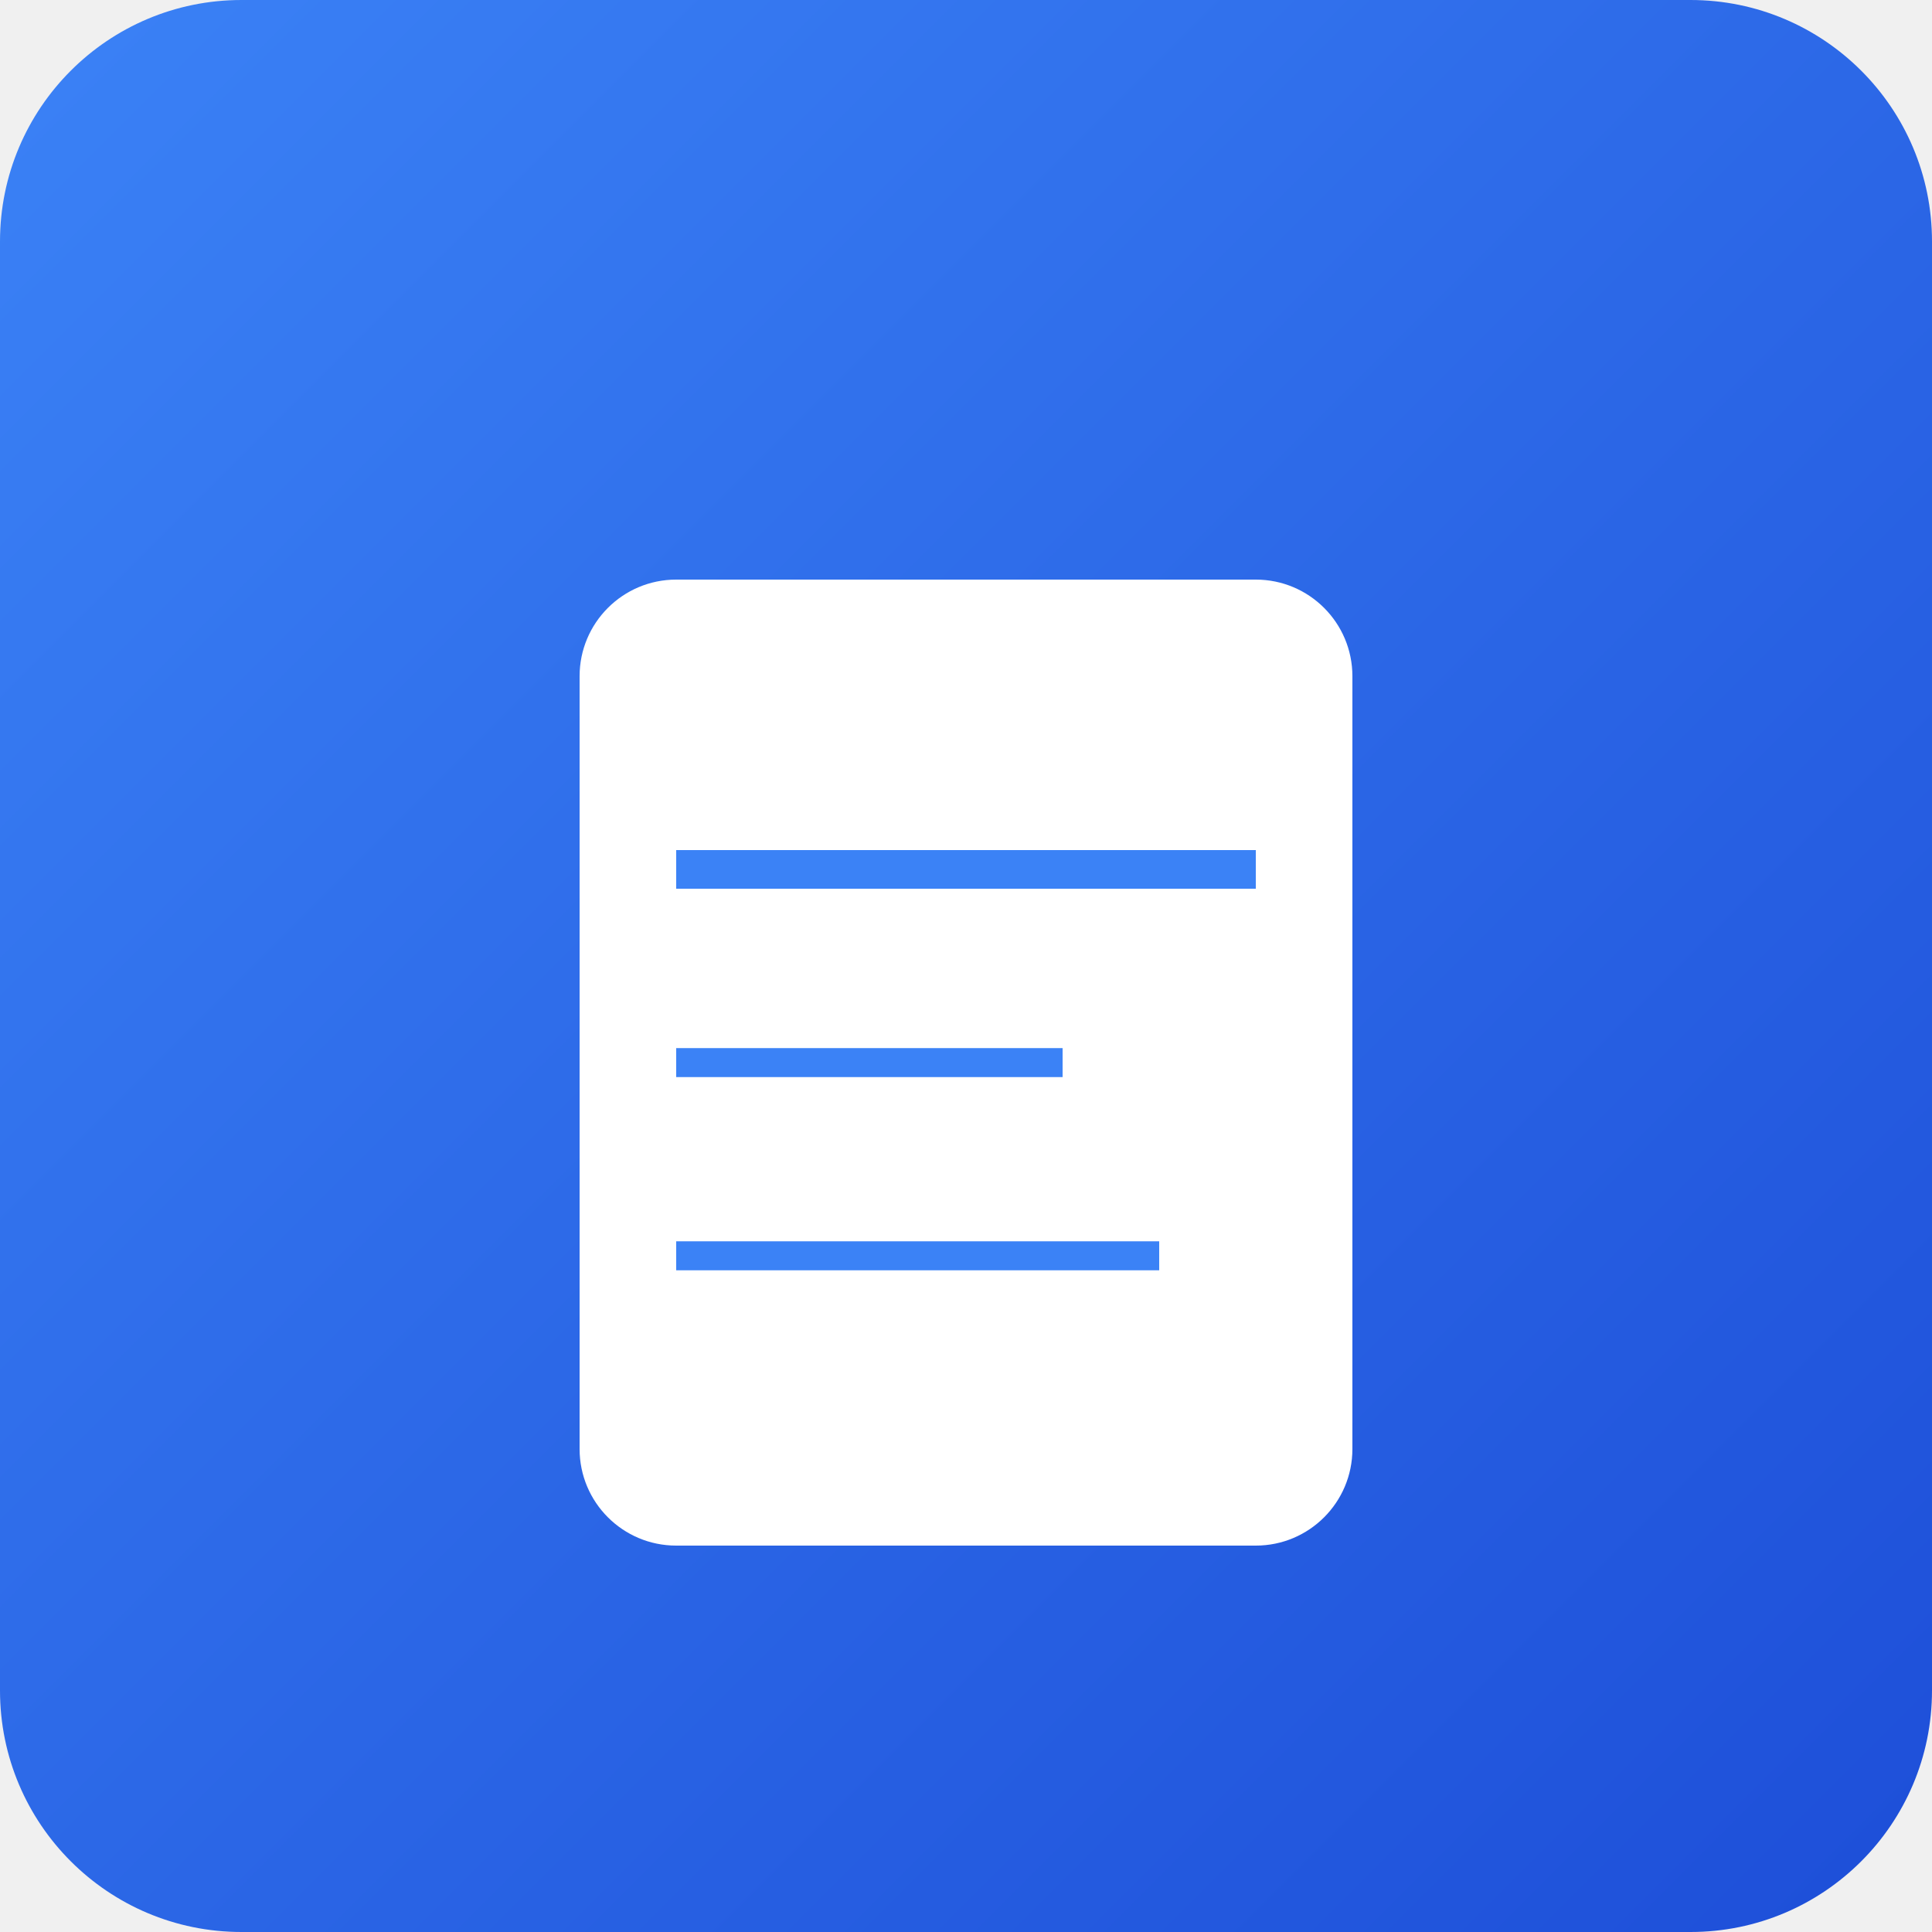
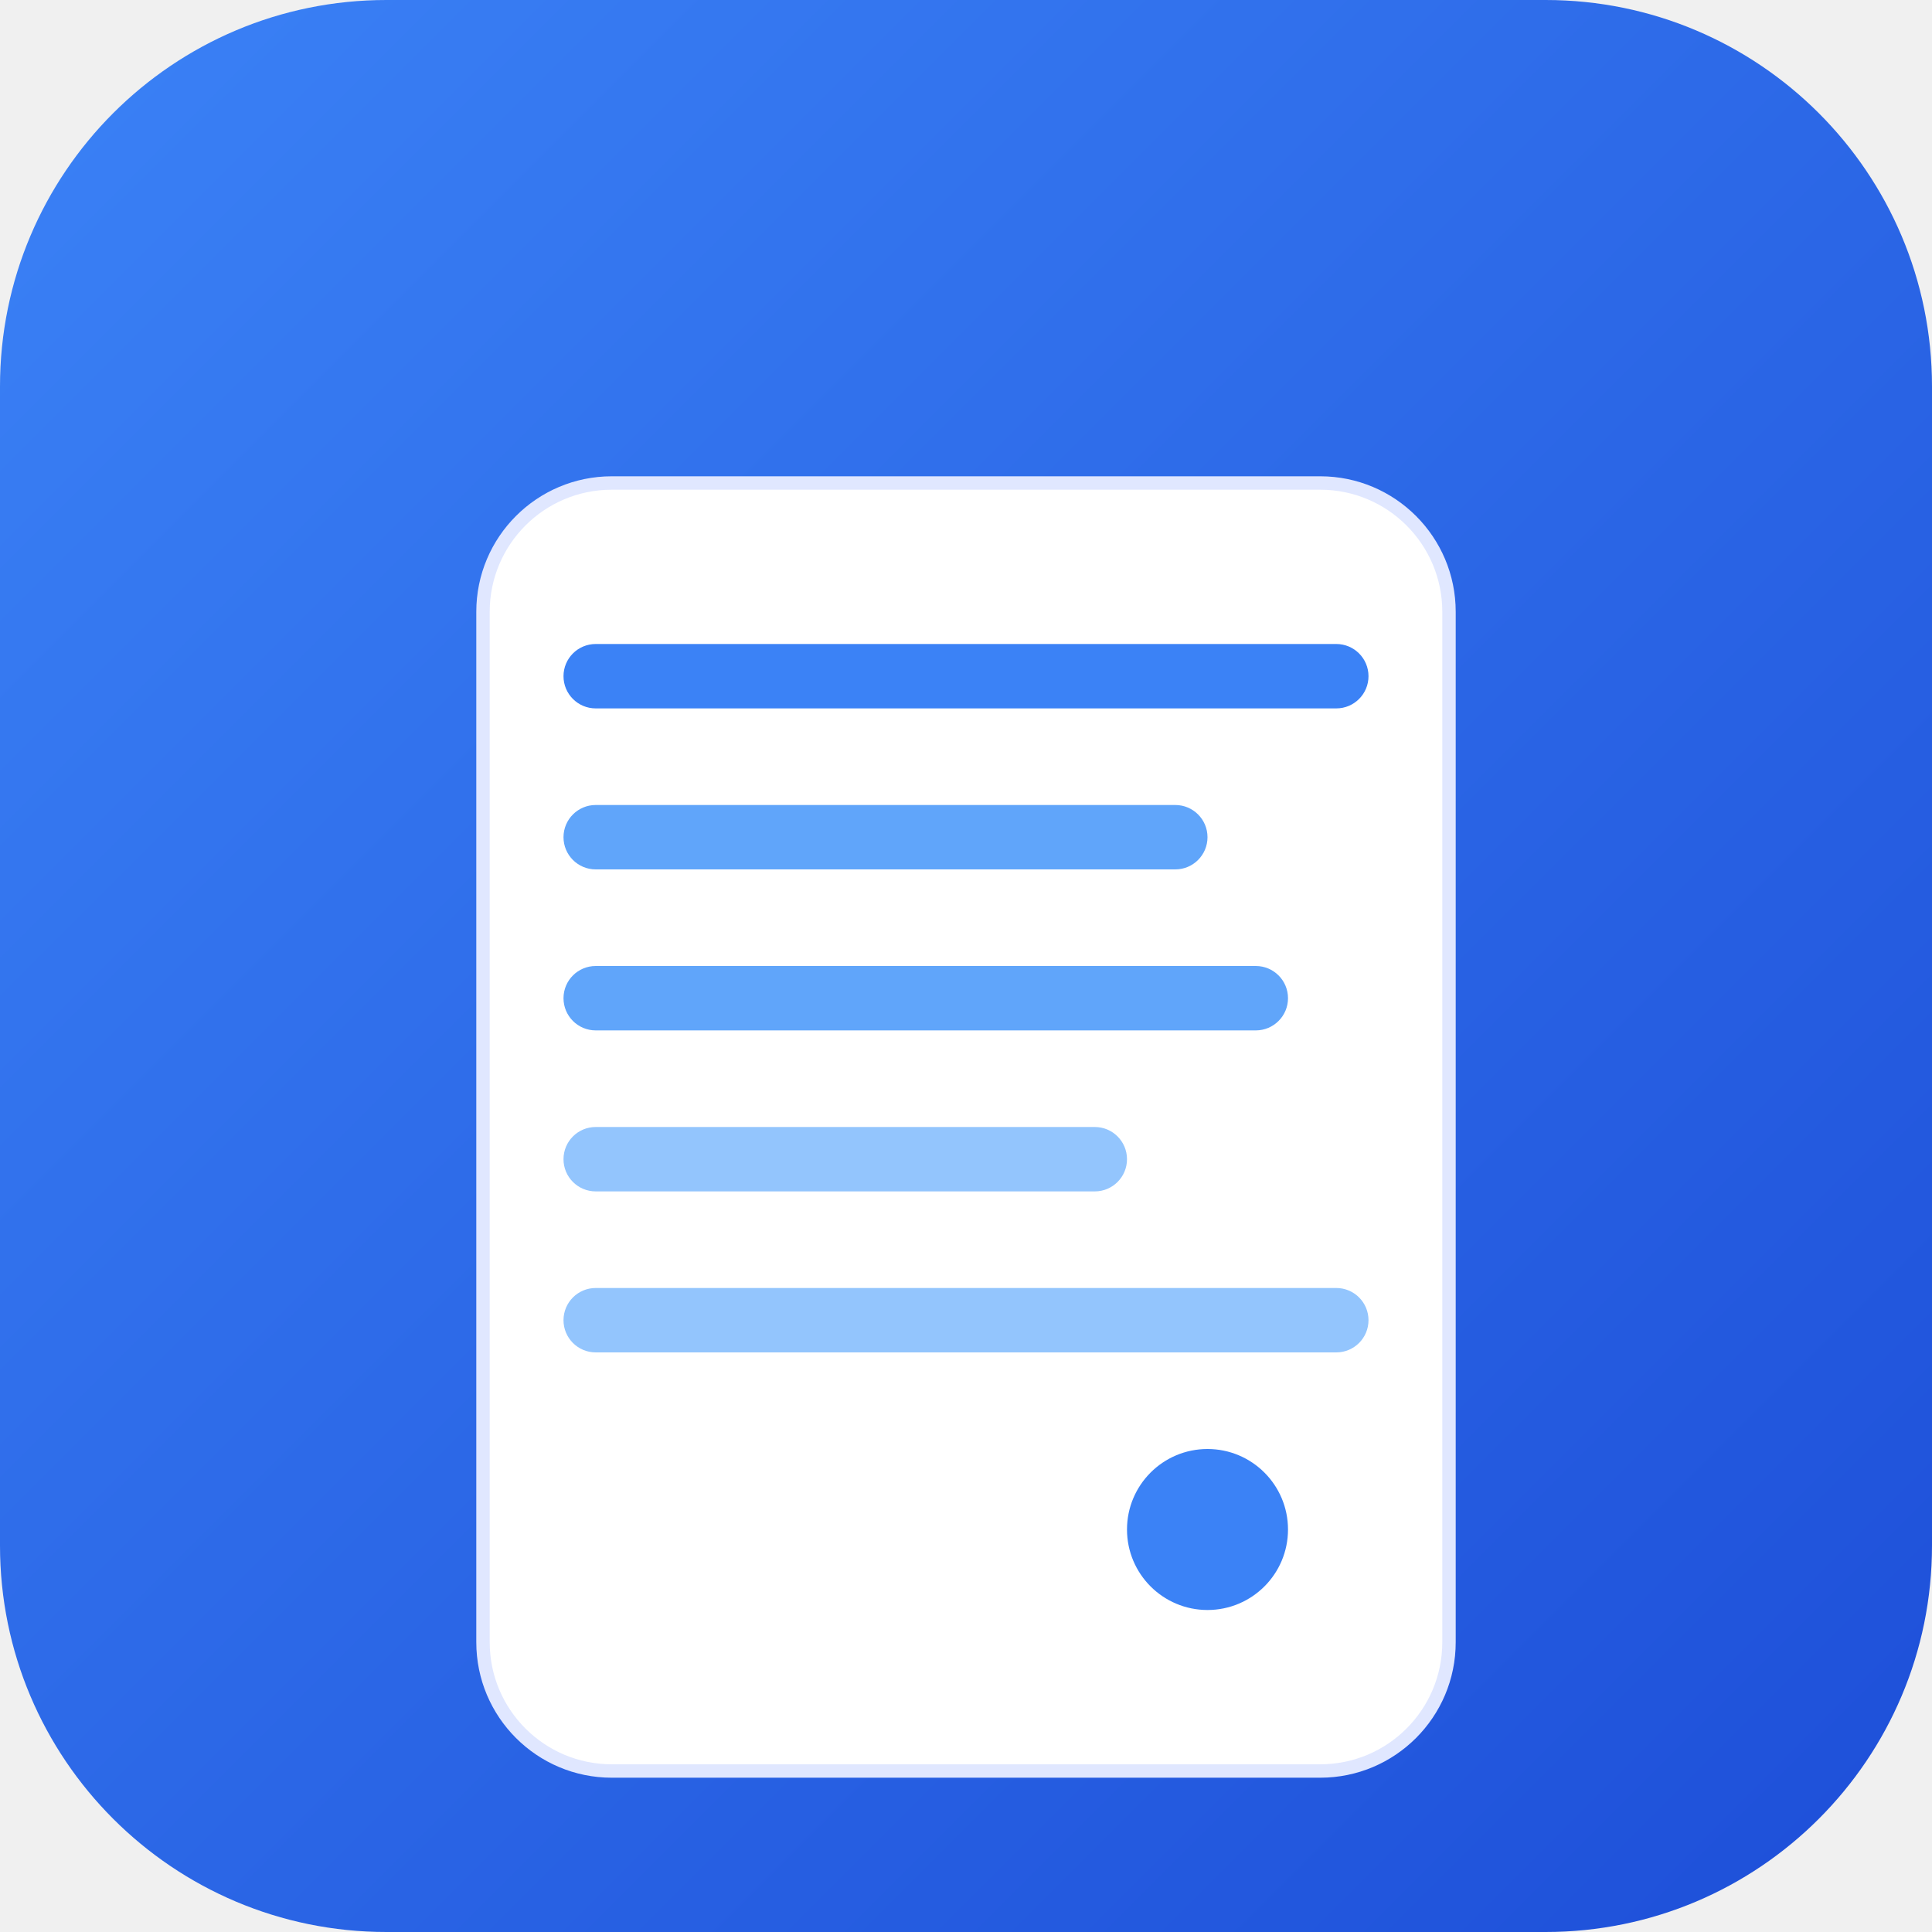
<svg xmlns="http://www.w3.org/2000/svg" width="72" height="72" viewBox="0 0 72 72">
  <defs>
-     <linearGradient id="grad" x1="0%" y1="0%" x2="100%" y2="100%">
+     <linearGradient id="grad72" x1="0%" y1="0%" x2="100%" y2="100%">
      <stop offset="0%" style="stop-color:#3b82f6;stop-opacity:1" />
      <stop offset="100%" style="stop-color:#1d4ed8;stop-opacity:1" />
    </linearGradient>
  </defs>
-   <rect width="100%" height="100%" fill="url(#grad)" rx="9" />
-   <g transform="translate(14.4, 14.4)">
-     <rect x="7.2" y="7.2" width="28.8" height="36" fill="white" rx="3.6" />
-     <line x1="10.8" y1="18" x2="32.4" y2="18" stroke="#3b82f6" stroke-width="1.44" />
-     <line x1="10.8" y1="25.2" x2="25.2" y2="25.2" stroke="#3b82f6" stroke-width="1.08" />
-     <line x1="10.8" y1="32.4" x2="28.8" y2="32.4" stroke="#3b82f6" stroke-width="1.08" />
+   <rect width="72" height="72" fill="url(#grad72)" rx="14.4" />
+   <g transform="translate(12, 12)">
+     <rect x="6" y="6" width="36" height="48" fill="white" rx="4.8" stroke="#e0e7ff" stroke-width="0.5" />
+     <rect x="9" y="12" width="30" height="2.4" fill="#3b82f6" rx="1.2" />
+     <rect x="9" y="18" width="24" height="2.4" fill="#60a5fa" rx="1.2" />
+     <rect x="9" y="24" width="27" height="2.4" fill="#60a5fa" rx="1.2" />
+     <rect x="9" y="30" width="21" height="2.4" fill="#93c5fd" rx="1.2" />
+     <rect x="9" y="36" width="30" height="2.4" fill="#93c5fd" rx="1.2" />
+     <circle cx="33" cy="45" r="3" fill="#3b82f6" />
  </g>
</svg>
